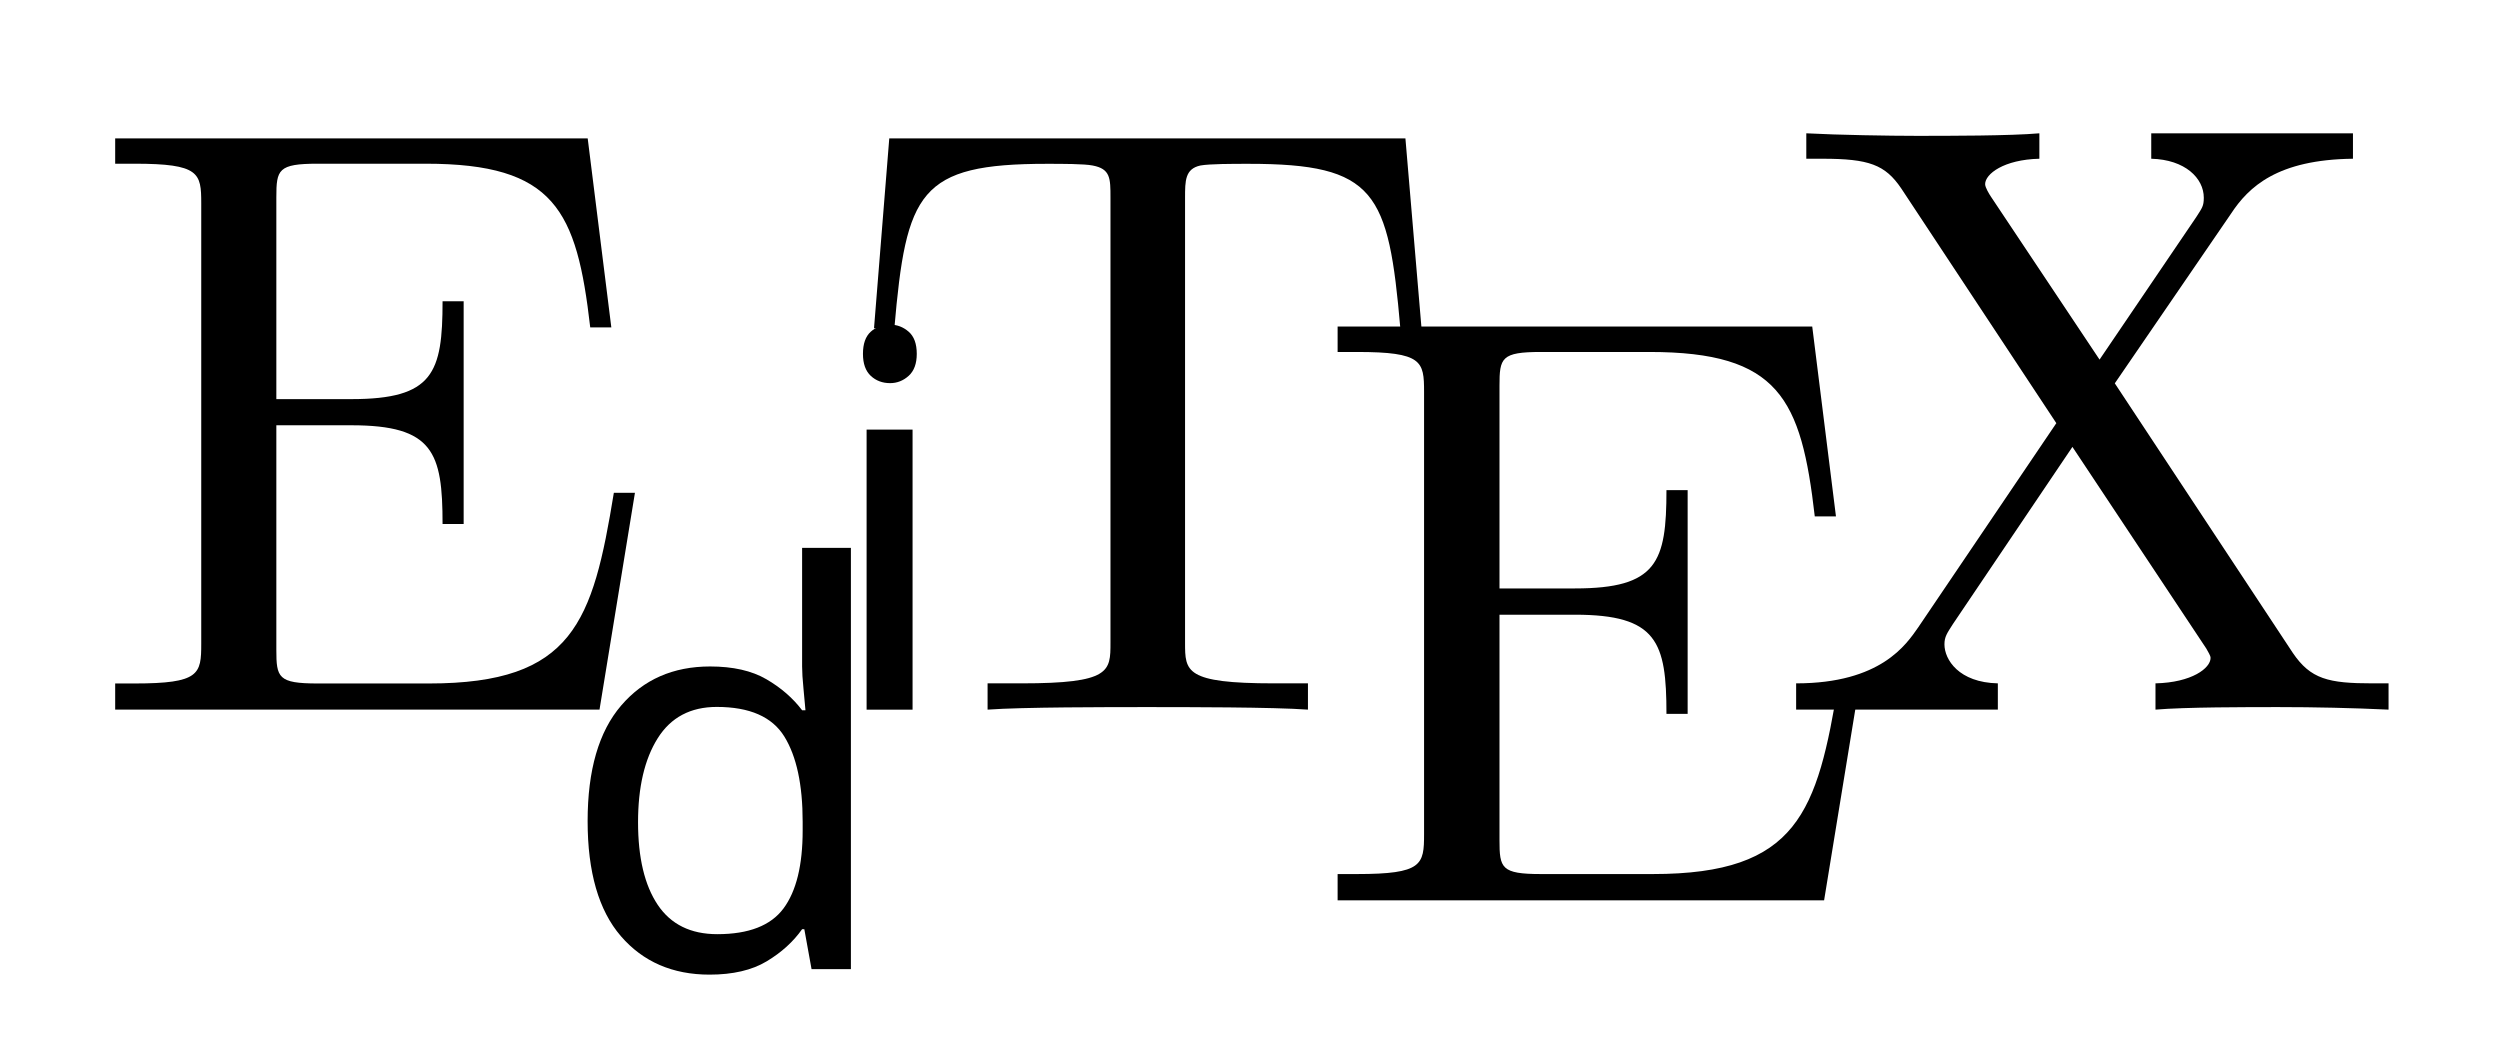
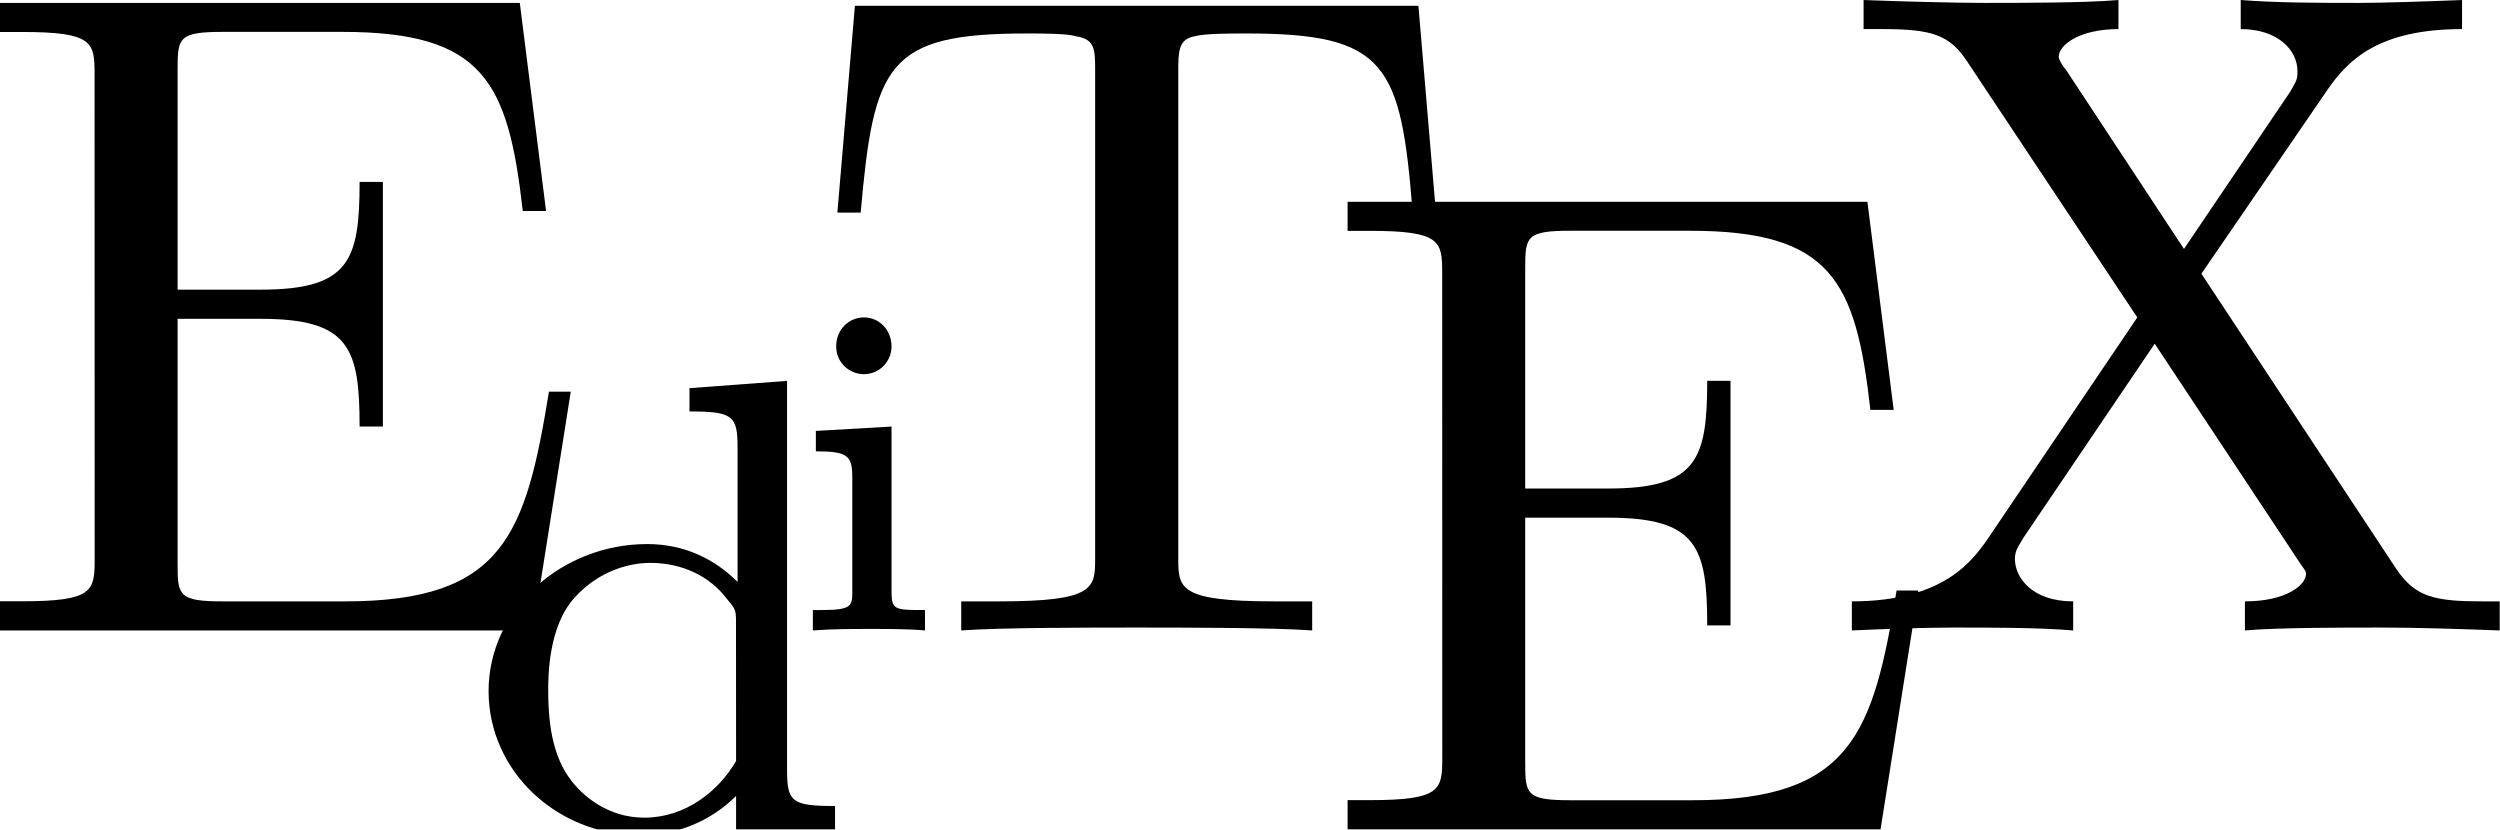
- <svg xmlns="http://www.w3.org/2000/svg" height="500" overflow="scroll" width="1200" version="1.1" id="svg5">
-   <defs id="defs5" />
-   <path d="M 674.601,66.429 H 426.85 c 0,0 -7.323,91.127 -7.323,91.127 h 9.764 c 5.695,-65.497 11.798,-78.922 73.227,-78.922 7.323,0 17.9,0 21.968,0.814 8.543,1.627 8.543,6.102 8.543,15.459 v 213.578 c 0,13.832 0,19.527 -42.716,19.527 h -16.273 v 12.611 c 16.679,-1.22 57.768,-1.22 76.481,-1.22 18.714,0 60.616,0 77.295,1.22 v -12.611 h -16.273 c -42.716,0 -42.716,-5.695 -42.716,-19.527 V 94.906 c 0,-8.136 0,-13.832 7.323,-15.459 4.475,-0.814 15.459,-0.814 23.189,-0.814 61.022,0 67.125,13.425 72.82,78.922 h 10.17 c 0,0 -7.729,-91.127 -7.729,-91.127 z" id="path3" style="stroke-width:40.682" />
-   <path d="m 892.654,327.605 h -10.17 c -10.17,62.243 -19.527,91.94 -89.093,91.94 h -53.7 c -19.12,0 -19.934,-2.848 -19.934,-16.273 V 295.059 h 36.207 c 39.461,0 43.936,13.018 43.936,47.597 h 10.17 V 235.258 h -10.17 c 0,34.579 -4.475,47.191 -43.936,47.191 h -36.207 v -97.229 c 0,-13.425 0.814,-16.273 19.934,-16.273 h 52.072 c 62.243,0 72.82,22.375 79.329,78.922 h 10.17 L 869.873,156.742 H 642.056 v 12.204 h 9.357 c 31.325,0 32.138,4.475 32.138,19.12 v 212.358 c 0,14.645 -0.814,19.12 -32.138,19.12 h -9.357 v 12.611 H 875.568 Z" id="path4" style="stroke-width:40.682" />
-   <path d="m 304.774,236.535 h -10.125 c -10.125,61.967 -19.441,91.533 -88.698,91.533 h -53.462 c -19.036,0 -19.846,-2.835 -19.846,-16.201 v -107.734 h 36.046 c 39.286,0 43.741,12.96 43.741,47.387 h 10.125 V 144.597 h -10.125 c 0,34.426 -4.455,46.982 -43.741,46.982 H 132.644 V 94.78 c 0,-13.365 0.81,-16.201 19.846,-16.201 h 51.842 c 61.967,0 72.497,22.276 78.978,78.573 h 10.125 L 282.094,66.429 H 55.286 v 12.15 h 9.315 c 31.186,0 31.996,4.455 31.996,19.036 v 211.417 c 0,14.58 -0.81,19.036 -31.996,19.036 h -9.315 v 12.555 H 287.764 Z" id="path4-7" style="stroke-width:40.501" />
-   <path d="m 1015.106,183.999 55.734,-81.363 c 8.543,-13.018 22.375,-26.036 58.581,-26.443 V 63.988 h -96.822 V 76.193 c 16.273,0.407 25.223,9.357 25.223,18.714 0,4.068 -0.814,4.882 -3.661,9.357 0,0 -46.377,68.345 -46.377,68.345 L 955.711,94.499 c -0.814,-1.22 -2.848,-4.475 -2.848,-6.102 0,-4.882 8.95,-11.798 26.036,-12.204 V 63.988 c -13.832,1.22 -43.529,1.22 -58.988,1.22 -12.611,0 -37.834,-0.407 -52.886,-1.22 V 76.193 h 7.729 c 22.375,0 30.104,2.848 37.834,14.239 0,0 74.447,112.688 74.447,112.688 l -66.311,98.043 c -5.695,8.136 -17.9,26.85 -58.581,26.85 v 12.611 h 96.822 v -12.611 c -18.714,-0.407 -25.629,-11.391 -25.629,-18.714 0,-3.661 1.22,-5.289 4.068,-9.764 l 57.361,-85.024 64.277,96.822 c 0.814,1.627 2.034,3.255 2.034,4.475 0,4.882 -8.95,11.798 -26.443,12.204 v 12.611 c 14.239,-1.22 43.936,-1.22 58.988,-1.22 17.086,0 35.8,0.407 52.886,1.22 v -12.611 h -7.729 c -21.154,0 -29.698,-2.034 -38.241,-14.645 0,0 -85.431,-129.367 -85.431,-129.367 z" id="path5" style="stroke-width:40.682" />
-   <text xml:space="preserve" style="font-weight:500;font-size:266.064px;line-height:0.85;font-family:Americana-ExtraBold;-inkscape-font-specification:'Americana-ExtraBold Medium';writing-mode:lr-tb;direction:ltr;fill:none;stroke:#000000;stroke-width:12.067;stroke-linecap:round;stroke-linejoin:round;paint-order:markers stroke fill" x="267.418" y="465.17" id="text5-9">
-     <tspan id="tspan5-4" x="267.418" y="465.17" style="font-style:normal;font-variant:normal;font-weight:500;font-stretch:normal;font-family:'CMU Serif';-inkscape-font-specification:'CMU Serif Medium';fill:#000000;fill-opacity:1;stroke:none;stroke-width:12.067">d</tspan>
-   </text>
-   <text xml:space="preserve" style="font-style:normal;font-variant:normal;font-weight:500;font-stretch:normal;font-size:250.748px;line-height:0.85;font-family:'CMU Serif';-inkscape-font-specification:'CMU Serif Medium';writing-mode:lr-tb;direction:ltr;fill:#000000;fill-opacity:1;stroke:none;stroke-width:11.373;stroke-linecap:round;stroke-linejoin:round;paint-order:markers stroke fill" x="394.656" y="340.625" id="text6">
-     <tspan id="tspan6" x="394.656" y="340.625" style="stroke-width:11.373">i</tspan>
-   </text>
+ <svg xmlns="http://www.w3.org/2000/svg" xmlns:xlink="http://www.w3.org/1999/xlink" width="26.827" height="8.899" viewBox="0 0 26.827 8.899" version="1.1" id="svg16">
+   <defs id="defs8">
+     <g id="g5">
+       <g id="glyph-0-0">
+         <path d="m 1.344,-0.766 c 0,0.344 -0.016,0.453 -0.781,0.453 H 0.328 V 0 h 5.719 l 0.406,-2.562 H 6.219 c -0.25,1.531 -0.484,2.25 -2.188,2.25 H 2.719 C 2.25,-0.312 2.234,-0.375 2.234,-0.703 V -3.344 H 3.125 c 0.953,0 1.062,0.312 1.062,1.156 h 0.25 v -2.625 h -0.25 c 0,0.844 -0.109,1.156 -1.062,1.156 H 2.234 v -2.375 c 0,-0.328 0.016,-0.391 0.484,-0.391 H 4 c 1.516,0 1.781,0.531 1.938,1.922 h 0.25 L 5.906,-6.734 H 0.328 v 0.312 H 0.562 c 0.766,0 0.781,0.109 0.781,0.453 z m 0,0" id="path1" />
+       </g>
+       <g id="glyph-0-1">
+         <path d="M 6.594,-6.703 H 0.547 l -0.188,2.219 h 0.25 C 0.75,-6.078 0.891,-6.406 2.391,-6.406 c 0.172,0 0.438,0 0.531,0.031 C 3.125,-6.344 3.125,-6.234 3.125,-6 v 5.219 c 0,0.328 0,0.469 -1.031,0.469 H 1.688 V 0 c 0.406,-0.031 1.422,-0.031 1.875,-0.031 0.453,0 1.484,0 1.891,0.031 v -0.312 h -0.406 c -1.031,0 -1.031,-0.141 -1.031,-0.469 V -6 c 0,-0.203 0,-0.344 0.172,-0.375 0.109,-0.031 0.375,-0.031 0.562,-0.031 1.5,0 1.656,0.328 1.781,1.922 h 0.25 z m 0,0" id="path2" />
+       </g>
+       <g id="glyph-0-2">
+         <path d="M 3.984,-3.828 5.344,-5.812 C 5.562,-6.125 5.891,-6.453 6.781,-6.453 v -0.312 c -0.391,0.016 -0.859,0.031 -1.109,0.031 -0.391,0 -0.875,0 -1.266,-0.031 v 0.312 c 0.391,0 0.609,0.219 0.609,0.453 0,0.094 -0.016,0.109 -0.078,0.219 L 3.797,-4.094 2.531,-6.016 C 2.5,-6.047 2.453,-6.125 2.453,-6.156 c 0,-0.125 0.219,-0.297 0.641,-0.297 v -0.312 c -0.344,0.031 -1.062,0.031 -1.438,0.031 -0.312,0 -0.922,-0.016 -1.297,-0.031 v 0.312 H 0.562 c 0.531,0 0.719,0.062 0.906,0.344 l 1.828,2.75 -1.625,2.406 c -0.141,0.188 -0.438,0.641 -1.438,0.641 V 0 c 0.359,-0.016 0.781,-0.031 1.109,-0.031 0.359,0 0.906,0 1.266,0.031 v -0.312 c -0.453,0 -0.625,-0.266 -0.625,-0.453 0,-0.094 0.031,-0.125 0.094,-0.234 l 1.406,-2.078 1.562,2.359 c 0.031,0.047 0.062,0.078 0.062,0.109 0,0.125 -0.219,0.297 -0.656,0.297 V 0 c 0.344,-0.031 1.078,-0.031 1.453,-0.031 0.406,0 0.875,0.016 1.281,0.031 V -0.312 H 7 c -0.516,0 -0.719,-0.047 -0.922,-0.344 z m 0,0" id="path3" />
+       </g>
+       <g id="glyph-1-0">
+         <path d="m 2.469,-4.734 v 0.25 c 0.469,0 0.516,0.047 0.516,0.391 v 1.438 c -0.25,-0.25 -0.578,-0.406 -0.969,-0.406 -0.922,0 -1.703,0.703 -1.703,1.578 0,0.859 0.734,1.547 1.625,1.547 0.562,0 0.906,-0.297 1.031,-0.422 V 0.062 L 4.031,0 V -0.25 C 3.562,-0.25 3.516,-0.297 3.516,-0.641 V -4.812 Z m 0.5,4 C 2.781,-0.406 2.422,-0.125 1.984,-0.125 1.594,-0.125 1.312,-0.359 1.172,-0.562 1.031,-0.766 0.953,-1.047 0.953,-1.484 c 0,-0.156 0,-0.688 0.281,-1 0.281,-0.312 0.625,-0.375 0.812,-0.375 0.344,0 0.641,0.141 0.828,0.391 0.094,0.109 0.094,0.125 0.094,0.25 z m 0,0" id="path4" />
+       </g>
+       <g id="glyph-2-0">
+         <path d="m 1.25,-3.047 c 0,-0.172 -0.125,-0.312 -0.297,-0.312 -0.156,0 -0.297,0.125 -0.297,0.312 C 0.656,-2.875 0.797,-2.75 0.953,-2.75 1.125,-2.75 1.25,-2.891 1.25,-3.047 Z m -0.812,0.906 v 0.219 c 0.344,0 0.391,0.047 0.391,0.281 v 1.219 c 0,0.156 0,0.203 -0.328,0.203 H 0.406 V 0 c 0.203,-0.016 0.422,-0.016 0.625,-0.016 0.188,0 0.406,0 0.578,0.016 v -0.219 c -0.328,0 -0.359,0 -0.359,-0.203 V -2.188 Z m 0,0" id="path5" />
+       </g>
+     </g>
+     <clipPath id="clip-0">
+       <path clip-rule="nonzero" d="m 8,4 h 5 V 8.906 H 8 Z m 0,0" id="path6" />
+     </clipPath>
+     <clipPath id="clip-1">
+       <path clip-rule="nonzero" d="m 18,2 h 7 v 6.906 h -7 z m 0,0" id="path7" />
+     </clipPath>
+     <clipPath id="clip-2">
+       <path clip-rule="nonzero" d="m 23,0 h 7.719 V 7 H 23 Z m 0,0" id="path8" />
+     </clipPath>
+   </defs>
+   <g fill="#000000" fill-opacity="1" id="g8" transform="translate(-3.645226,-0.00682211)">
+     <use xlink:href="#glyph-0-0" x="3.317" y="6.772" id="use8" />
+   </g>
+   <g clip-path="url(#clip-0)" id="g10" transform="translate(-3.645226,-0.00682211)">
+     <g fill="#000000" fill-opacity="1" id="g9">
+       <use xlink:href="#glyph-1-0" x="8.575" y="8.906" id="use9" />
+     </g>
+   </g>
+   <g fill="#000000" fill-opacity="1" id="g11" transform="translate(-3.645226,-0.00682211)">
+     <use xlink:href="#glyph-2-0" x="11.962" y="6.772" id="use10" />
+   </g>
+   <g fill="#000000" fill-opacity="1" id="g12" transform="translate(-3.645226,-0.00682211)">
+     <use xlink:href="#glyph-0-1" x="12.272" y="6.772" id="use11" />
+   </g>
+   <g clip-path="url(#clip-1)" id="g14" transform="translate(-3.645226,-0.00682211)">
+     <g fill="#000000" fill-opacity="1" id="g13">
+       <use xlink:href="#glyph-0-0" x="17.778" y="8.906" id="use12" />
+     </g>
+   </g>
+   <g clip-path="url(#clip-2)" id="g16" transform="translate(-3.645226,-0.00682211)">
+     <g fill="#000000" fill-opacity="1" id="g15">
+       <use xlink:href="#glyph-0-2" x="23.284" y="6.772" id="use14" />
+     </g>
+   </g>
</svg>
